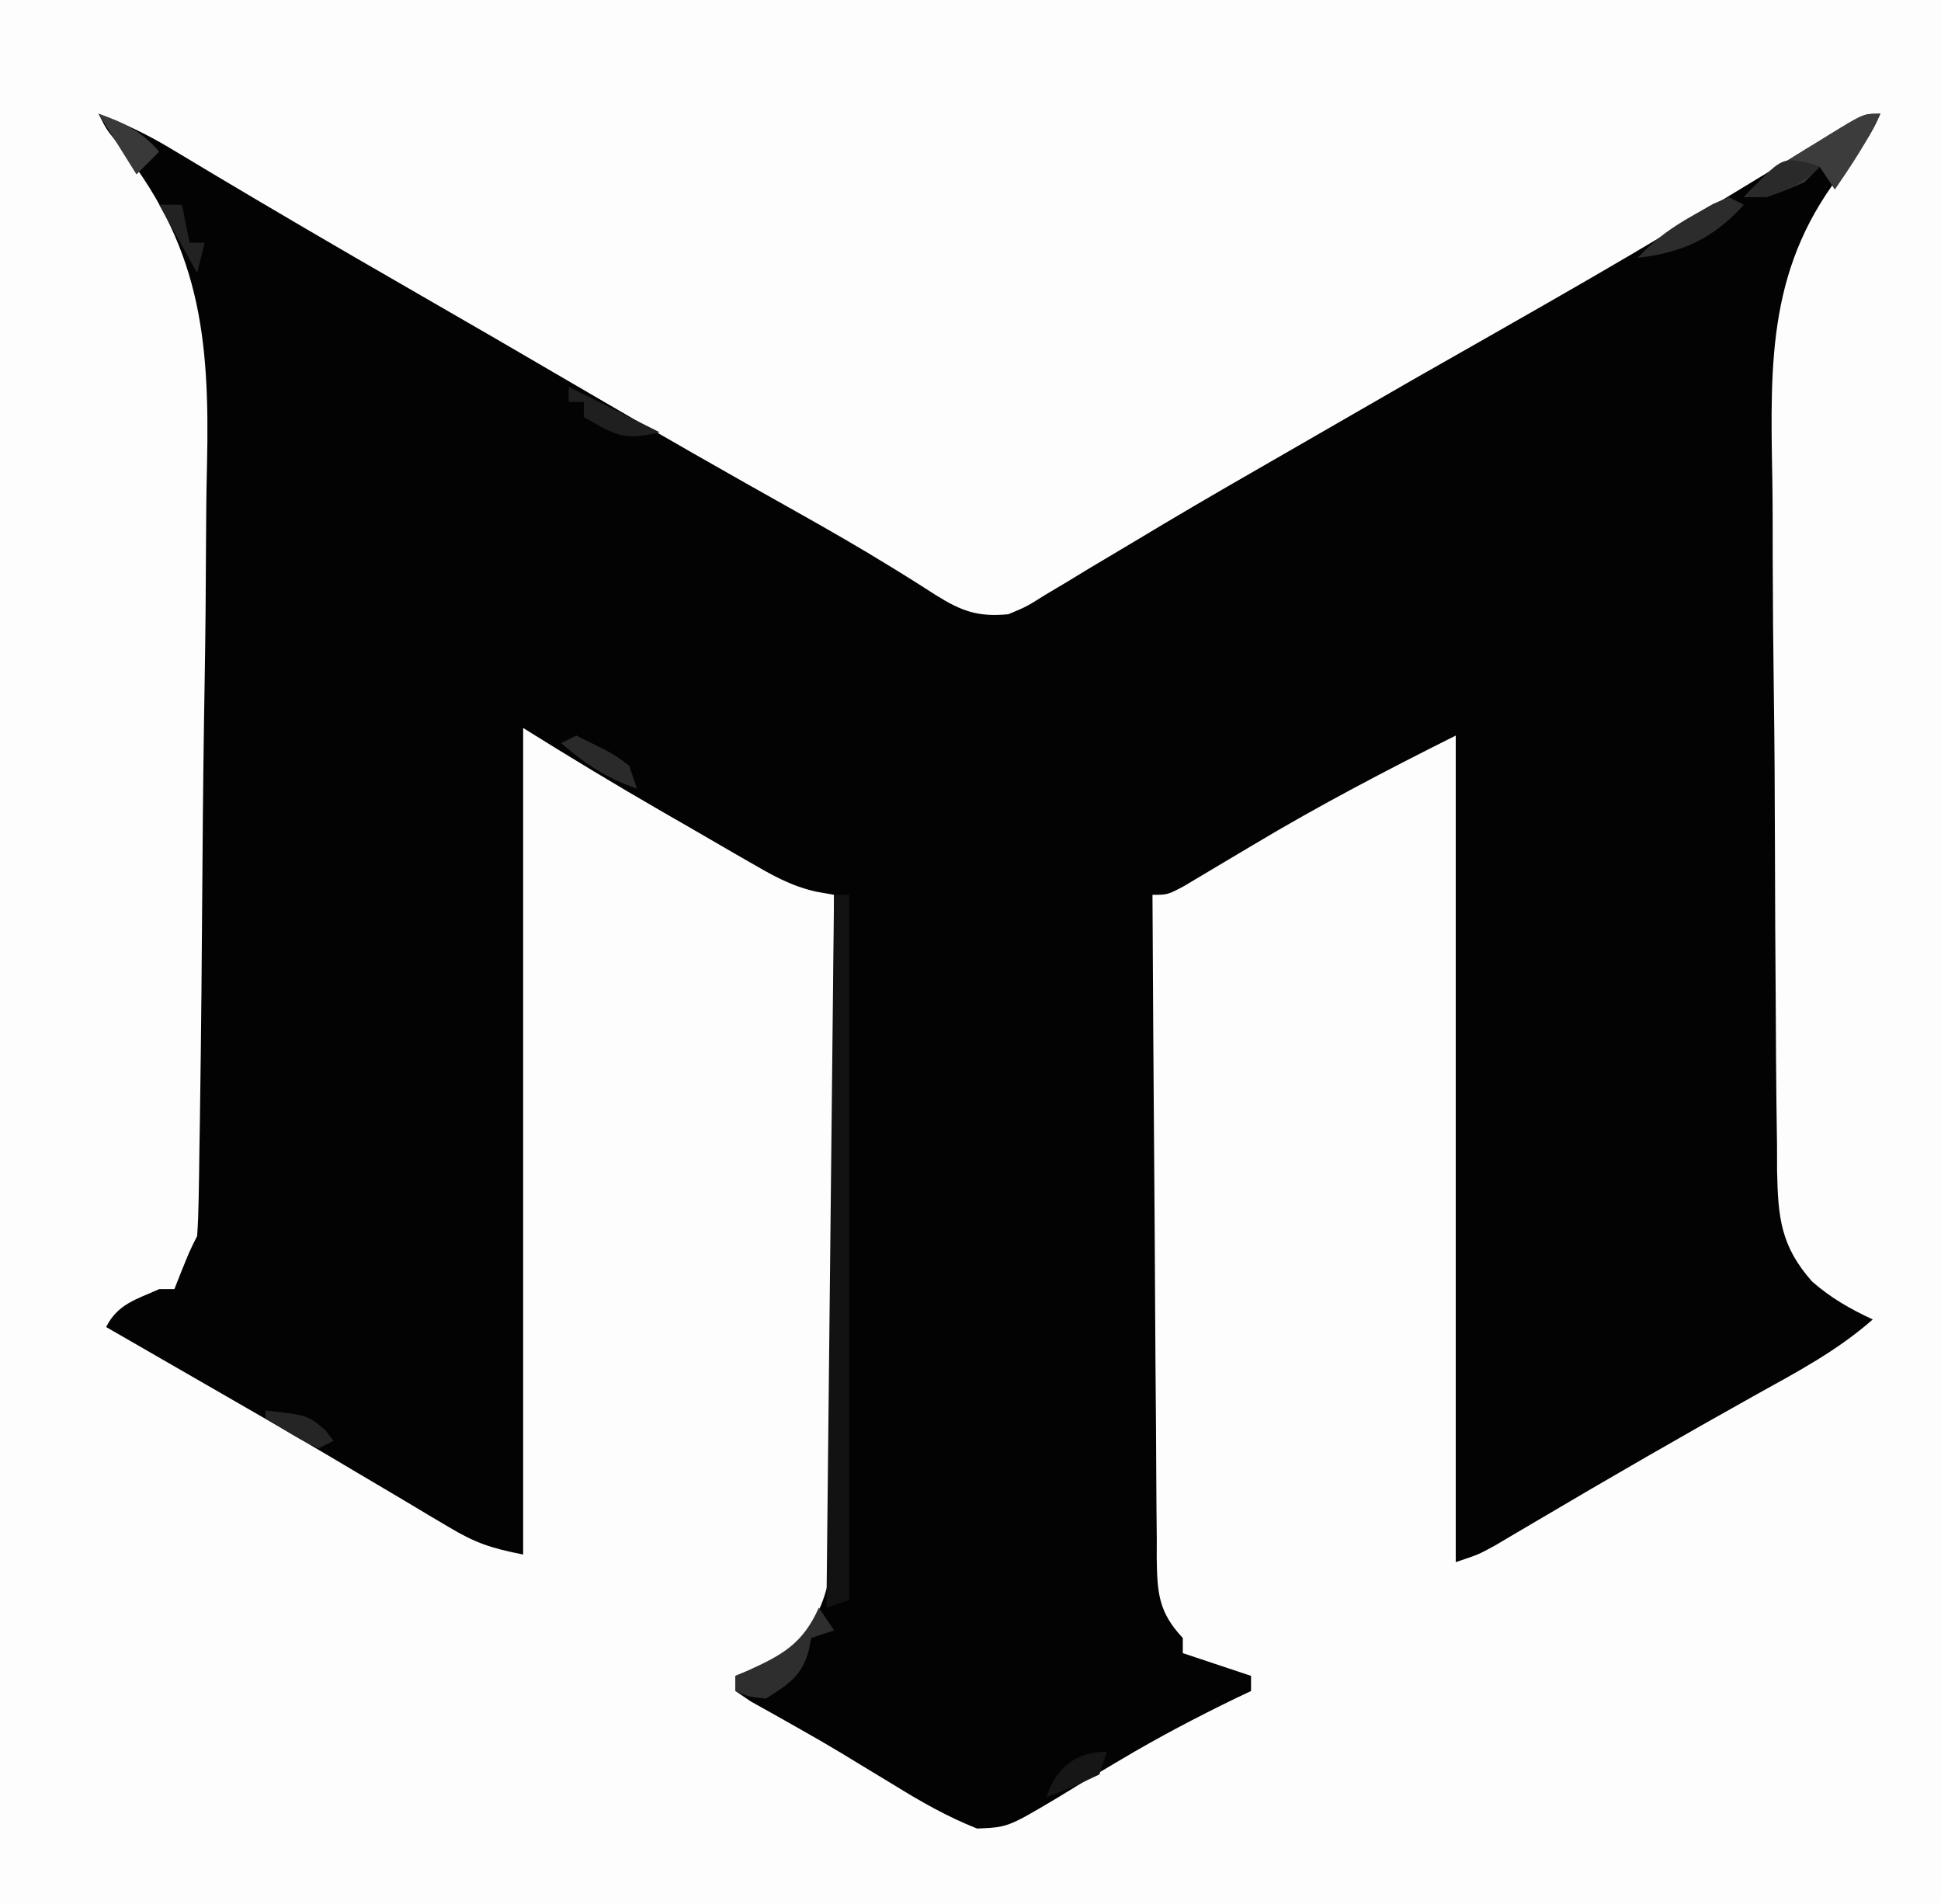
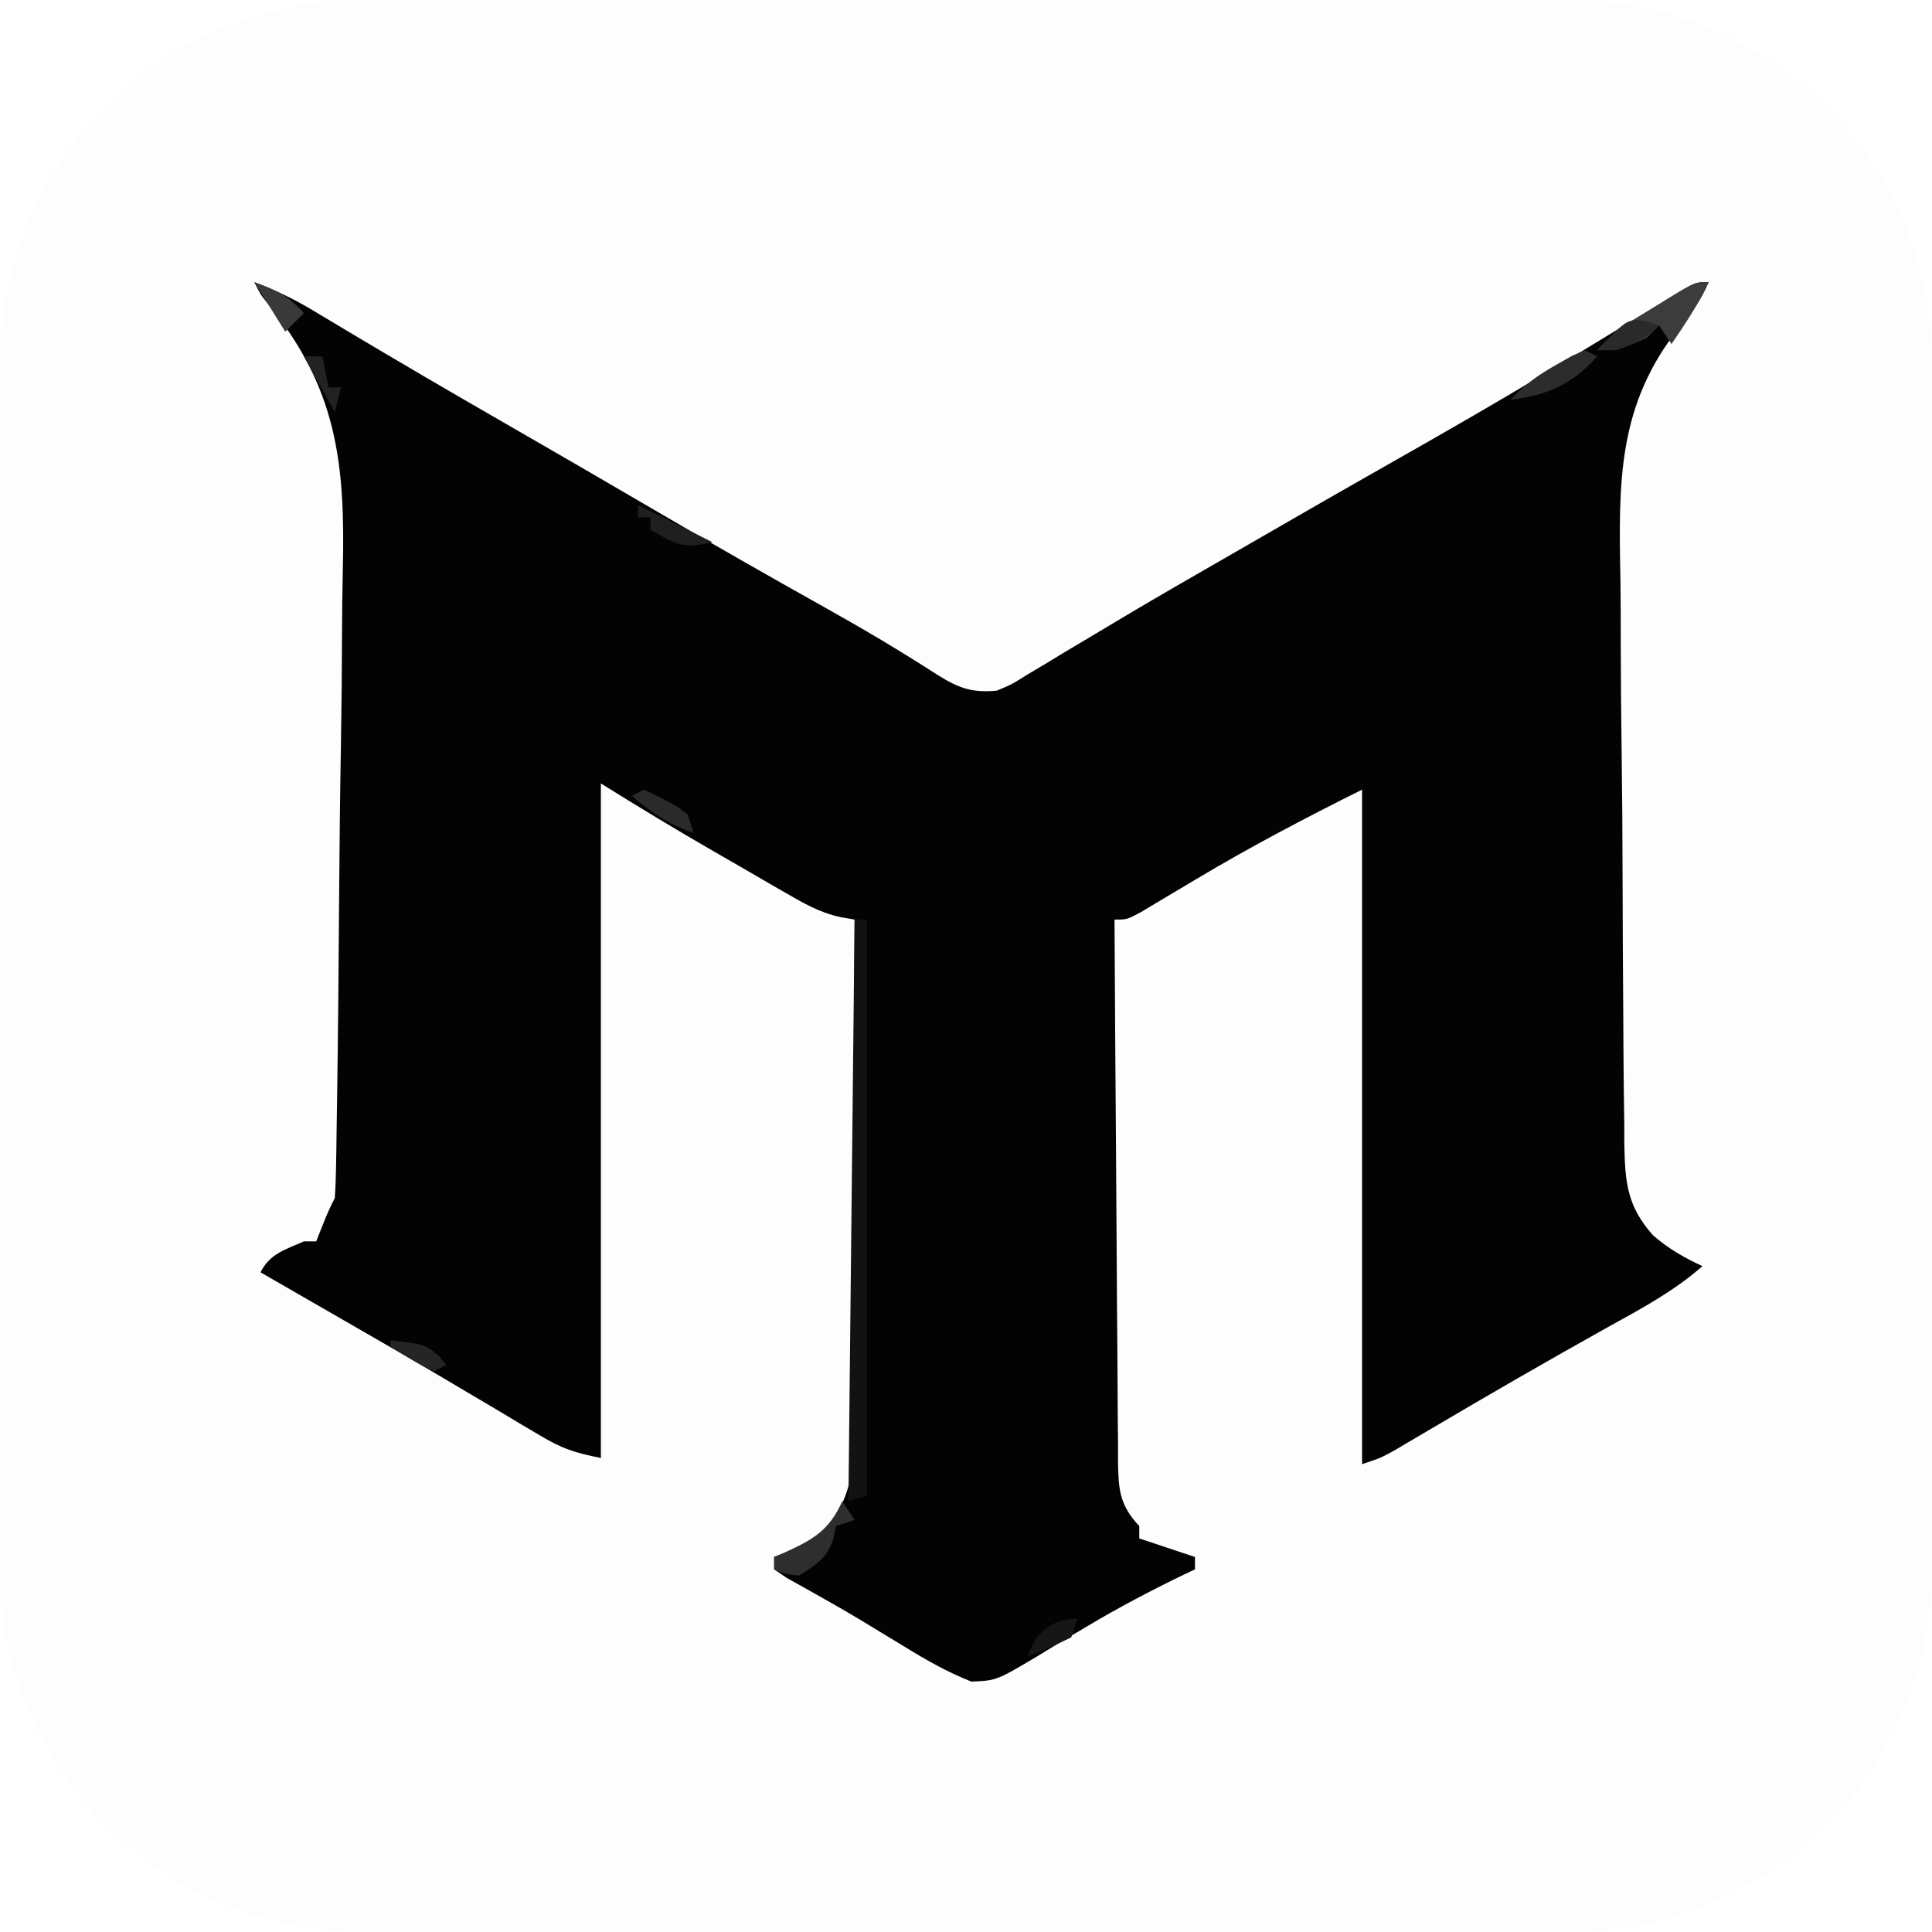
- <svg xmlns="http://www.w3.org/2000/svg" version="1.1" width="256" height="251">
-   <path d="M0 0 C84.48 0 168.96 0 256 0 C256 82.83 256 165.66 256 251 C171.52 251 87.04 251 0 251 C0 168.17 0 85.34 0 0 Z " fill="#FDFDFD" transform="translate(0,0)" />
-   <path d="M0 0 C3.326 1.26 6.34 2.681 9.387 4.512 C10.229 5.014 11.071 5.517 11.939 6.035 C13.299 6.853 13.299 6.853 14.688 7.688 C23.046 12.671 31.439 17.587 39.875 22.438 C48.331 27.302 56.769 32.196 65.188 37.125 C74.058 42.317 82.981 47.408 91.949 52.429 C96.21 54.823 100.441 57.241 104.598 59.812 C105.631 60.451 105.631 60.451 106.685 61.102 C107.93 61.879 109.168 62.664 110.399 63.462 C113.828 65.607 115.983 66.388 120 66 C122.429 64.98 122.429 64.98 124.824 63.465 C125.757 62.911 126.689 62.356 127.65 61.785 C128.652 61.176 129.655 60.566 130.688 59.938 C132.86 58.642 135.033 57.348 137.207 56.055 C138.329 55.383 139.452 54.711 140.608 54.019 C145.998 50.811 151.436 47.687 156.875 44.562 C159.057 43.305 161.24 42.047 163.422 40.789 C166.712 38.894 170.001 36.999 173.291 35.104 C202.304 18.608 202.304 18.608 230.805 1.258 C233 0 233 0 235 0 C233.852 2.754 232.352 4.83 230.441 7.082 C220.19 19.818 220.456 32.355 220.753 48.171 C220.808 51.666 220.802 55.161 220.804 58.657 C220.816 64.509 220.869 70.361 220.95 76.213 C221.045 82.966 221.086 89.717 221.098 96.471 C221.11 103.699 221.153 110.926 221.208 118.154 C221.223 120.224 221.232 122.295 221.241 124.365 C221.26 128.221 221.313 132.075 221.371 135.93 C221.374 137.07 221.377 138.209 221.38 139.383 C221.505 145.546 221.854 149.318 226 154 C228.473 156.163 231.026 157.619 234 159 C229.346 163.096 224.082 165.891 218.688 168.875 C208.927 174.324 199.254 179.905 189.632 185.593 C188.197 186.437 188.197 186.437 186.734 187.297 C185.891 187.795 185.048 188.294 184.179 188.808 C182 190 182 190 179 191 C179 155.03 179 119.06 179 82 C169.836 86.582 161.009 91.199 152.25 96.438 C150.153 97.69 148.055 98.939 145.953 100.184 C145.047 100.726 144.141 101.268 143.208 101.826 C141 103 141 103 139 103 C139.061 115.187 139.138 127.374 139.236 139.561 C139.28 145.22 139.32 150.878 139.346 156.537 C139.372 161.997 139.413 167.456 139.463 172.915 C139.48 175 139.491 177.084 139.498 179.169 C139.507 182.085 139.535 185.001 139.568 187.917 C139.566 188.782 139.565 189.646 139.563 190.537 C139.634 195.019 139.786 197.602 143 201 C143 201.66 143 202.32 143 203 C145.97 203.99 148.94 204.98 152 206 C152 206.66 152 207.32 152 208 C151.377 208.294 150.755 208.588 150.113 208.891 C144.853 211.444 139.76 214.111 134.738 217.105 C133.814 217.652 132.89 218.199 131.938 218.763 C130.08 219.869 128.229 220.989 126.388 222.124 C119.919 225.96 119.919 225.96 115.875 226.137 C111.951 224.585 108.459 222.592 104.875 220.375 C103.374 219.466 101.873 218.557 100.371 217.648 C99.635 217.2 98.899 216.751 98.14 216.288 C96.184 215.111 94.213 213.971 92.223 212.852 C90.597 211.935 90.597 211.935 88.938 211 C87.497 210.196 87.497 210.196 86.027 209.375 C85.358 208.921 84.689 208.468 84 208 C84 207.34 84 206.68 84 206 C84.531 205.792 85.062 205.585 85.609 205.371 C86.316 205.063 87.022 204.755 87.75 204.438 C88.794 204.002 88.794 204.002 89.859 203.559 C93.46 200.937 95.599 197.248 96.377 192.891 C96.529 190.506 96.56 188.15 96.546 185.76 C96.561 184.412 96.561 184.412 96.577 183.038 C96.607 180.089 96.608 177.141 96.609 174.191 C96.624 172.139 96.641 170.086 96.659 168.033 C96.703 162.646 96.723 157.259 96.738 151.872 C96.758 146.368 96.8 140.865 96.84 135.361 C96.915 124.574 96.965 113.787 97 103 C96.237 102.866 95.474 102.732 94.688 102.594 C91.25 101.834 88.716 100.339 85.668 98.578 C85.073 98.236 84.477 97.894 83.864 97.542 C81.968 96.451 80.078 95.351 78.188 94.25 C76.929 93.525 75.671 92.801 74.412 92.078 C68.197 88.495 62.087 84.804 56 81 C56 116.97 56 152.94 56 190 C51.712 189.142 49.755 188.504 46.176 186.367 C45.241 185.815 44.307 185.263 43.344 184.694 C42.343 184.094 41.343 183.493 40.312 182.875 C38.174 181.609 36.034 180.343 33.895 179.078 C32.776 178.415 31.658 177.752 30.506 177.068 C25.114 173.879 19.683 170.758 14.253 167.634 C12.511 166.631 10.77 165.628 9.029 164.625 C6.353 163.082 3.677 161.541 1 160 C2.519 156.961 4.98 156.356 8 155 C8.66 155 9.32 155 10 155 C10.309 154.216 10.619 153.433 10.938 152.625 C12 150 12 150 13 148 C13.118 146.358 13.174 144.712 13.201 143.066 C13.22 142.022 13.238 140.978 13.258 139.903 C13.281 138.177 13.281 138.177 13.304 136.416 C13.323 135.208 13.343 133.999 13.363 132.754 C13.532 121.551 13.63 110.348 13.704 99.144 C13.76 90.88 13.854 82.618 14 74.355 C14.099 68.528 14.151 62.701 14.17 56.874 C14.182 53.404 14.215 49.937 14.299 46.468 C14.701 29.254 13.357 17.113 2.196 3.502 C1 2 1 2 0 0 Z " fill="#030303" transform="translate(13,15)" />
-   <path d="M0 0 C0.66 0 1.32 0 2 0 C2 30.69 2 61.38 2 93 C0.515 93.495 0.515 93.495 -1 94 C-0.67 62.98 -0.34 31.96 0 0 Z " fill="#121212" transform="translate(110,118)" />
-   <path d="M0 0 C-1.652 3.579 -3.783 6.748 -6 10 C-6.66 9.01 -7.32 8.02 -8 7 C-8.66 7.66 -9.32 8.32 -10 9 C-12.923 10.349 -14.752 11 -18 11 C-15.284 7.914 -11.913 5.927 -8.438 3.812 C-7.848 3.444 -7.258 3.076 -6.65 2.697 C-2.252 0 -2.252 0 0 0 Z " fill="#3C3C3C" transform="translate(248,15)" />
-   <path d="M0 0 C0.66 0.99 1.32 1.98 2 3 C1.01 3.33 0.02 3.66 -1 4 C-1.124 4.598 -1.248 5.196 -1.375 5.812 C-2.315 9.102 -4.166 10.221 -7 12 C-9.312 11.75 -9.312 11.75 -11 11 C-11 10.34 -11 9.68 -11 9 C-10.457 8.769 -9.915 8.539 -9.355 8.301 C-4.814 6.23 -2.117 4.763 0 0 Z " fill="#2E2E2E" transform="translate(108,212)" />
-   <path d="M0 0 C0.66 0.33 1.32 0.66 2 1 C-2.031 5.455 -6.055 7.309 -12 8 C-9.723 5.51 -7.377 3.896 -4.438 2.25 C-3.652 1.801 -2.867 1.353 -2.059 0.891 C-1.379 0.597 -0.7 0.303 0 0 Z " fill="#2C2C2C" transform="translate(228,26)" />
-   <path d="M0 0 C5 2.456 5 2.456 7 4 C7.33 4.99 7.66 5.98 8 7 C4.005 5.63 1.2 3.743 -2 1 C-1.34 0.67 -0.68 0.34 0 0 Z " fill="#2A2A2A" transform="translate(76,97)" />
-   <path d="M0 0 C3.96 1.98 7.92 3.96 12 6 C7.234 7.192 6.121 6.342 2 4 C2 3.34 2 2.68 2 2 C1.34 2 0.68 2 0 2 C0 1.34 0 0.68 0 0 Z " fill="#1F1F1F" transform="translate(75,51)" />
-   <path d="M0 0 C3.375 1.186 5.647 2.276 8 5 C7.01 5.99 6.02 6.98 5 8 C2.525 4.04 2.525 4.04 0 0 Z " fill="#393939" transform="translate(13,15)" />
-   <path d="M0 0 C0.897 0.309 0.897 0.309 1.812 0.625 C-0.443 2.88 -2.192 3.602 -5.188 4.625 C-6.178 4.625 -7.168 4.625 -8.188 4.625 C-3.242 -0.556 -3.242 -0.556 0 0 Z " fill="#2A2A2A" transform="translate(238.1875,21.375)" />
-   <path d="M0 0 C5.538 0.615 5.538 0.615 7.875 2.562 C8.432 3.274 8.432 3.274 9 4 C8.01 4.495 8.01 4.495 7 5 C4.525 3.886 2.321 2.418 0 1 C0 0.67 0 0.34 0 0 Z " fill="#252525" transform="translate(35,186)" />
-   <path d="M0 0 C-0.33 0.99 -0.66 1.98 -1 3 C-4.562 4.688 -4.562 4.688 -8 6 C-6.729 2.186 -4.191 0 0 0 Z " fill="#161616" transform="translate(146,231)" />
-   <path d="M0 0 C0.99 0 1.98 0 3 0 C3.33 1.65 3.66 3.3 4 5 C4.66 5 5.32 5 6 5 C5.67 6.32 5.34 7.64 5 9 C3.35 6.03 1.7 3.06 0 0 Z " fill="#222222" transform="translate(21,27)" />
+ <svg xmlns="http://www.w3.org/2000/svg" viewBox="0 0 256 256">
+   <rect width="256" height="256" rx="48" fill="#FDFDFD" />
+   <g transform="translate(23.04,25.09) scale(0.82)">
+     <path d="M0 0 C84.48 0 168.96 0 256 0 C256 82.83 256 165.66 256 251 C171.52 251 87.04 251 0 251 C0 168.17 0 85.34 0 0 Z " fill="#FDFDFD" transform="translate(0,0)" />
+     <path d="M0 0 C3.326 1.26 6.34 2.681 9.387 4.512 C10.229 5.014 11.071 5.517 11.939 6.035 C13.299 6.853 13.299 6.853 14.688 7.688 C23.046 12.671 31.439 17.587 39.875 22.438 C48.331 27.302 56.769 32.196 65.188 37.125 C74.058 42.317 82.981 47.408 91.949 52.429 C96.21 54.823 100.441 57.241 104.598 59.812 C105.631 60.451 105.631 60.451 106.685 61.102 C107.93 61.879 109.168 62.664 110.399 63.462 C113.828 65.607 115.983 66.388 120 66 C122.429 64.98 122.429 64.98 124.824 63.465 C125.757 62.911 126.689 62.356 127.65 61.785 C128.652 61.176 129.655 60.566 130.688 59.938 C132.86 58.642 135.033 57.348 137.207 56.055 C138.329 55.383 139.452 54.711 140.608 54.019 C145.998 50.811 151.436 47.687 156.875 44.562 C159.057 43.305 161.24 42.047 163.422 40.789 C166.712 38.894 170.001 36.999 173.291 35.104 C202.304 18.608 202.304 18.608 230.805 1.258 C233 0 233 0 235 0 C233.852 2.754 232.352 4.83 230.441 7.082 C220.19 19.818 220.456 32.355 220.753 48.171 C220.808 51.666 220.802 55.161 220.804 58.657 C220.816 64.509 220.869 70.361 220.95 76.213 C221.045 82.966 221.086 89.717 221.098 96.471 C221.11 103.699 221.153 110.926 221.208 118.154 C221.223 120.224 221.232 122.295 221.241 124.365 C221.26 128.221 221.313 132.075 221.371 135.93 C221.374 137.07 221.377 138.209 221.38 139.383 C221.505 145.546 221.854 149.318 226 154 C228.473 156.163 231.026 157.619 234 159 C229.346 163.096 224.082 165.891 218.688 168.875 C208.927 174.324 199.254 179.905 189.632 185.593 C188.197 186.437 188.197 186.437 186.734 187.297 C185.891 187.795 185.048 188.294 184.179 188.808 C182 190 182 190 179 191 C179 155.03 179 119.06 179 82 C169.836 86.582 161.009 91.199 152.25 96.438 C150.153 97.69 148.055 98.939 145.953 100.184 C145.047 100.726 144.141 101.268 143.208 101.826 C141 103 141 103 139 103 C139.061 115.187 139.138 127.374 139.236 139.561 C139.28 145.22 139.32 150.878 139.346 156.537 C139.372 161.997 139.413 167.456 139.463 172.915 C139.48 175 139.491 177.084 139.498 179.169 C139.507 182.085 139.535 185.001 139.568 187.917 C139.566 188.782 139.565 189.646 139.563 190.537 C139.634 195.019 139.786 197.602 143 201 C143 201.66 143 202.32 143 203 C145.97 203.99 148.94 204.98 152 206 C152 206.66 152 207.32 152 208 C151.377 208.294 150.755 208.588 150.113 208.891 C144.853 211.444 139.76 214.111 134.738 217.105 C133.814 217.652 132.89 218.199 131.938 218.763 C130.08 219.869 128.229 220.989 126.388 222.124 C119.919 225.96 119.919 225.96 115.875 226.137 C111.951 224.585 108.459 222.592 104.875 220.375 C103.374 219.466 101.873 218.557 100.371 217.648 C99.635 217.2 98.899 216.751 98.14 216.288 C96.184 215.111 94.213 213.971 92.223 212.852 C90.597 211.935 90.597 211.935 88.938 211 C87.497 210.196 87.497 210.196 86.027 209.375 C85.358 208.921 84.689 208.468 84 208 C84 207.34 84 206.68 84 206 C84.531 205.792 85.062 205.585 85.609 205.371 C86.316 205.063 87.022 204.755 87.75 204.438 C88.794 204.002 88.794 204.002 89.859 203.559 C93.46 200.937 95.599 197.248 96.377 192.891 C96.529 190.506 96.56 188.15 96.546 185.76 C96.561 184.412 96.561 184.412 96.577 183.038 C96.607 180.089 96.608 177.141 96.609 174.191 C96.624 172.139 96.641 170.086 96.659 168.033 C96.703 162.646 96.723 157.259 96.738 151.872 C96.758 146.368 96.8 140.865 96.84 135.361 C96.915 124.574 96.965 113.787 97 103 C96.237 102.866 95.474 102.732 94.688 102.594 C91.25 101.834 88.716 100.339 85.668 98.578 C85.073 98.236 84.477 97.894 83.864 97.542 C81.968 96.451 80.078 95.351 78.188 94.25 C76.929 93.525 75.671 92.801 74.412 92.078 C68.197 88.495 62.087 84.804 56 81 C56 116.97 56 152.94 56 190 C51.712 189.142 49.755 188.504 46.176 186.367 C45.241 185.815 44.307 185.263 43.344 184.694 C42.343 184.094 41.343 183.493 40.312 182.875 C38.174 181.609 36.034 180.343 33.895 179.078 C32.776 178.415 31.658 177.752 30.506 177.068 C25.114 173.879 19.683 170.758 14.253 167.634 C12.511 166.631 10.77 165.628 9.029 164.625 C6.353 163.082 3.677 161.541 1 160 C2.519 156.961 4.98 156.356 8 155 C8.66 155 9.32 155 10 155 C10.309 154.216 10.619 153.433 10.938 152.625 C12 150 12 150 13 148 C13.118 146.358 13.174 144.712 13.201 143.066 C13.22 142.022 13.238 140.978 13.258 139.903 C13.281 138.177 13.281 138.177 13.304 136.416 C13.323 135.208 13.343 133.999 13.363 132.754 C13.532 121.551 13.63 110.348 13.704 99.144 C13.76 90.88 13.854 82.618 14 74.355 C14.099 68.528 14.151 62.701 14.17 56.874 C14.182 53.404 14.215 49.937 14.299 46.468 C14.701 29.254 13.357 17.113 2.196 3.502 C1 2 1 2 0 0 Z " fill="#030303" transform="translate(13,15)" />
+     <path d="M0 0 C0.66 0 1.32 0 2 0 C2 30.69 2 61.38 2 93 C0.515 93.495 0.515 93.495 -1 94 C-0.67 62.98 -0.34 31.96 0 0 Z " fill="#121212" transform="translate(110,118)" />
+     <path d="M0 0 C-1.652 3.579 -3.783 6.748 -6 10 C-6.66 9.01 -7.32 8.02 -8 7 C-8.66 7.66 -9.32 8.32 -10 9 C-12.923 10.349 -14.752 11 -18 11 C-15.284 7.914 -11.913 5.927 -8.438 3.812 C-7.848 3.444 -7.258 3.076 -6.65 2.697 C-2.252 0 -2.252 0 0 0 Z " fill="#3C3C3C" transform="translate(248,15)" />
+     <path d="M0 0 C0.66 0.99 1.32 1.98 2 3 C1.01 3.33 0.02 3.66 -1 4 C-1.124 4.598 -1.248 5.196 -1.375 5.812 C-2.315 9.102 -4.166 10.221 -7 12 C-9.312 11.75 -9.312 11.75 -11 11 C-11 10.34 -11 9.68 -11 9 C-10.457 8.769 -9.915 8.539 -9.355 8.301 C-4.814 6.23 -2.117 4.763 0 0 Z " fill="#2E2E2E" transform="translate(108,212)" />
+     <path d="M0 0 C0.66 0.33 1.32 0.66 2 1 C-2.031 5.455 -6.055 7.309 -12 8 C-9.723 5.51 -7.377 3.896 -4.438 2.25 C-3.652 1.801 -2.867 1.353 -2.059 0.891 C-1.379 0.597 -0.7 0.303 0 0 Z " fill="#2C2C2C" transform="translate(228,26)" />
+     <path d="M0 0 C5 2.456 5 2.456 7 4 C7.33 4.99 7.66 5.98 8 7 C4.005 5.63 1.2 3.743 -2 1 C-1.34 0.67 -0.68 0.34 0 0 Z " fill="#2A2A2A" transform="translate(76,97)" />
+     <path d="M0 0 C3.96 1.98 7.92 3.96 12 6 C7.234 7.192 6.121 6.342 2 4 C2 3.34 2 2.68 2 2 C1.34 2 0.68 2 0 2 C0 1.34 0 0.68 0 0 Z " fill="#1F1F1F" transform="translate(75,51)" />
+     <path d="M0 0 C3.375 1.186 5.647 2.276 8 5 C7.01 5.99 6.02 6.98 5 8 C2.525 4.04 2.525 4.04 0 0 Z " fill="#393939" transform="translate(13,15)" />
+     <path d="M0 0 C0.897 0.309 0.897 0.309 1.812 0.625 C-0.443 2.88 -2.192 3.602 -5.188 4.625 C-6.178 4.625 -7.168 4.625 -8.188 4.625 C-3.242 -0.556 -3.242 -0.556 0 0 Z " fill="#2A2A2A" transform="translate(238.1875,21.375)" />
+     <path d="M0 0 C5.538 0.615 5.538 0.615 7.875 2.562 C8.432 3.274 8.432 3.274 9 4 C8.01 4.495 8.01 4.495 7 5 C4.525 3.886 2.321 2.418 0 1 C0 0.67 0 0.34 0 0 Z " fill="#252525" transform="translate(35,186)" />
+     <path d="M0 0 C-0.33 0.99 -0.66 1.98 -1 3 C-4.562 4.688 -4.562 4.688 -8 6 C-6.729 2.186 -4.191 0 0 0 Z " fill="#161616" transform="translate(146,231)" />
+     <path d="M0 0 C0.99 0 1.98 0 3 0 C3.33 1.65 3.66 3.3 4 5 C4.66 5 5.32 5 6 5 C5.67 6.32 5.34 7.64 5 9 C3.35 6.03 1.7 3.06 0 0 Z " fill="#222222" transform="translate(21,27)" />
+   </g>
</svg>
